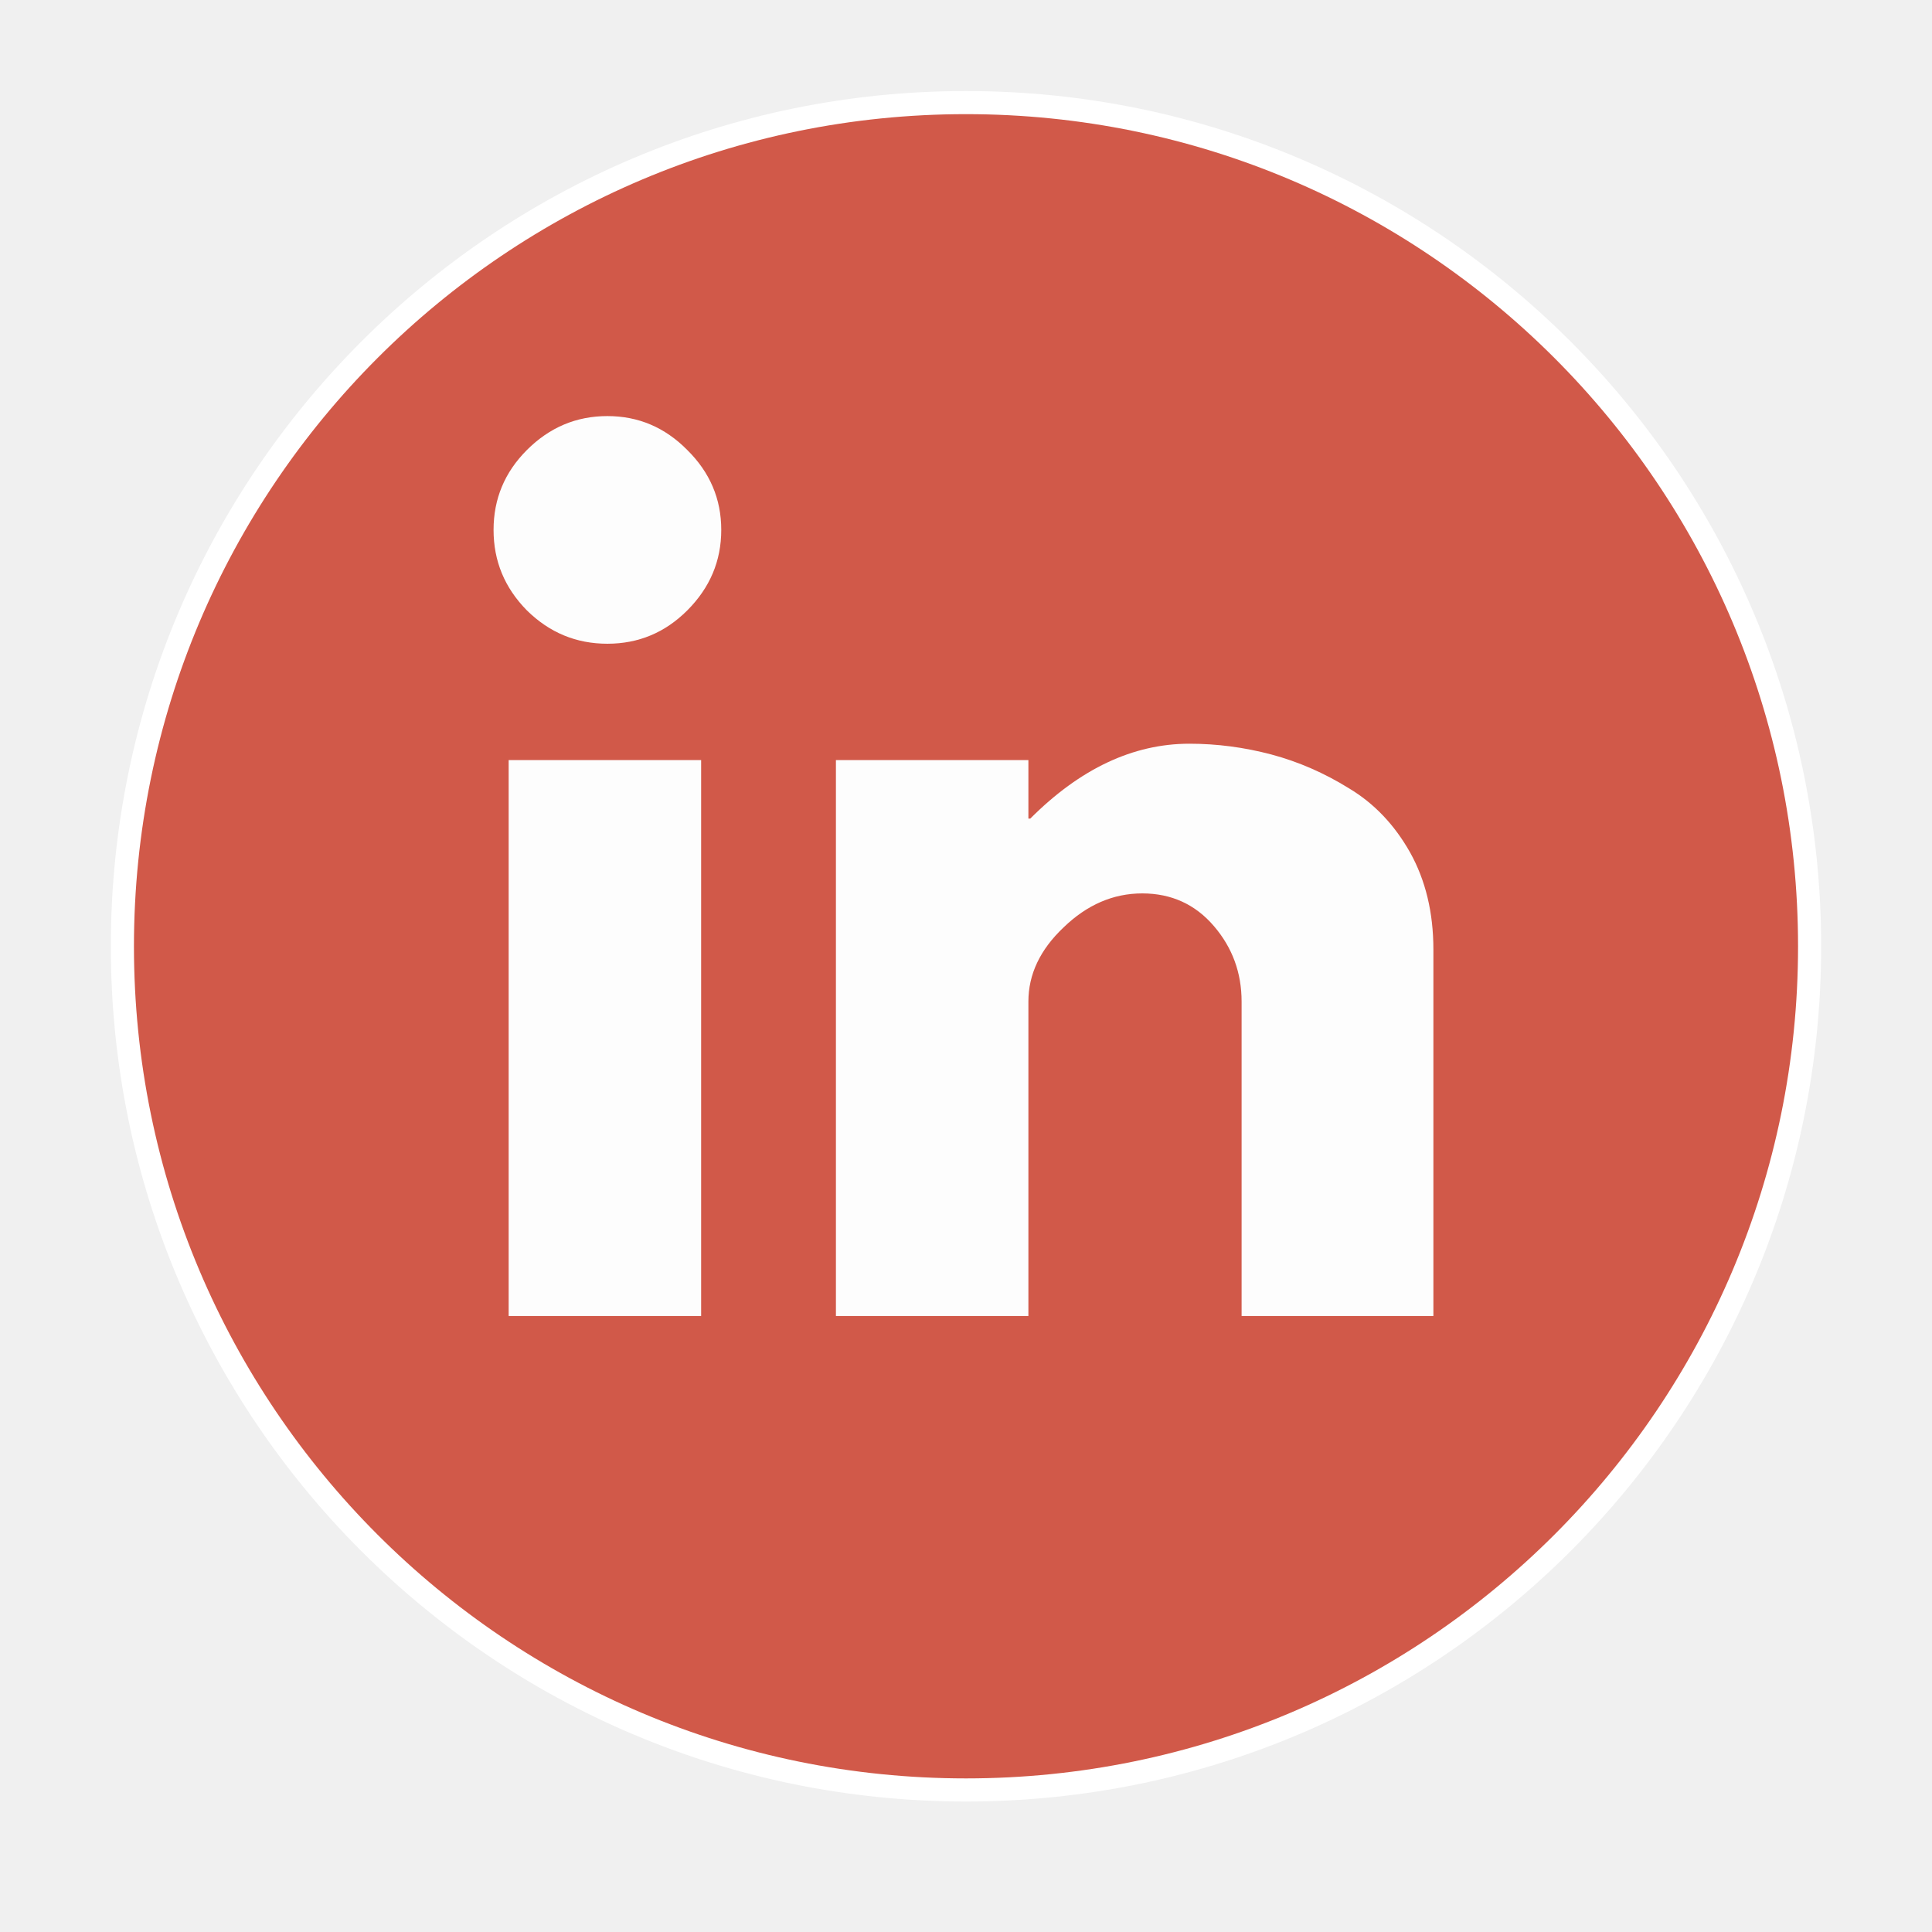
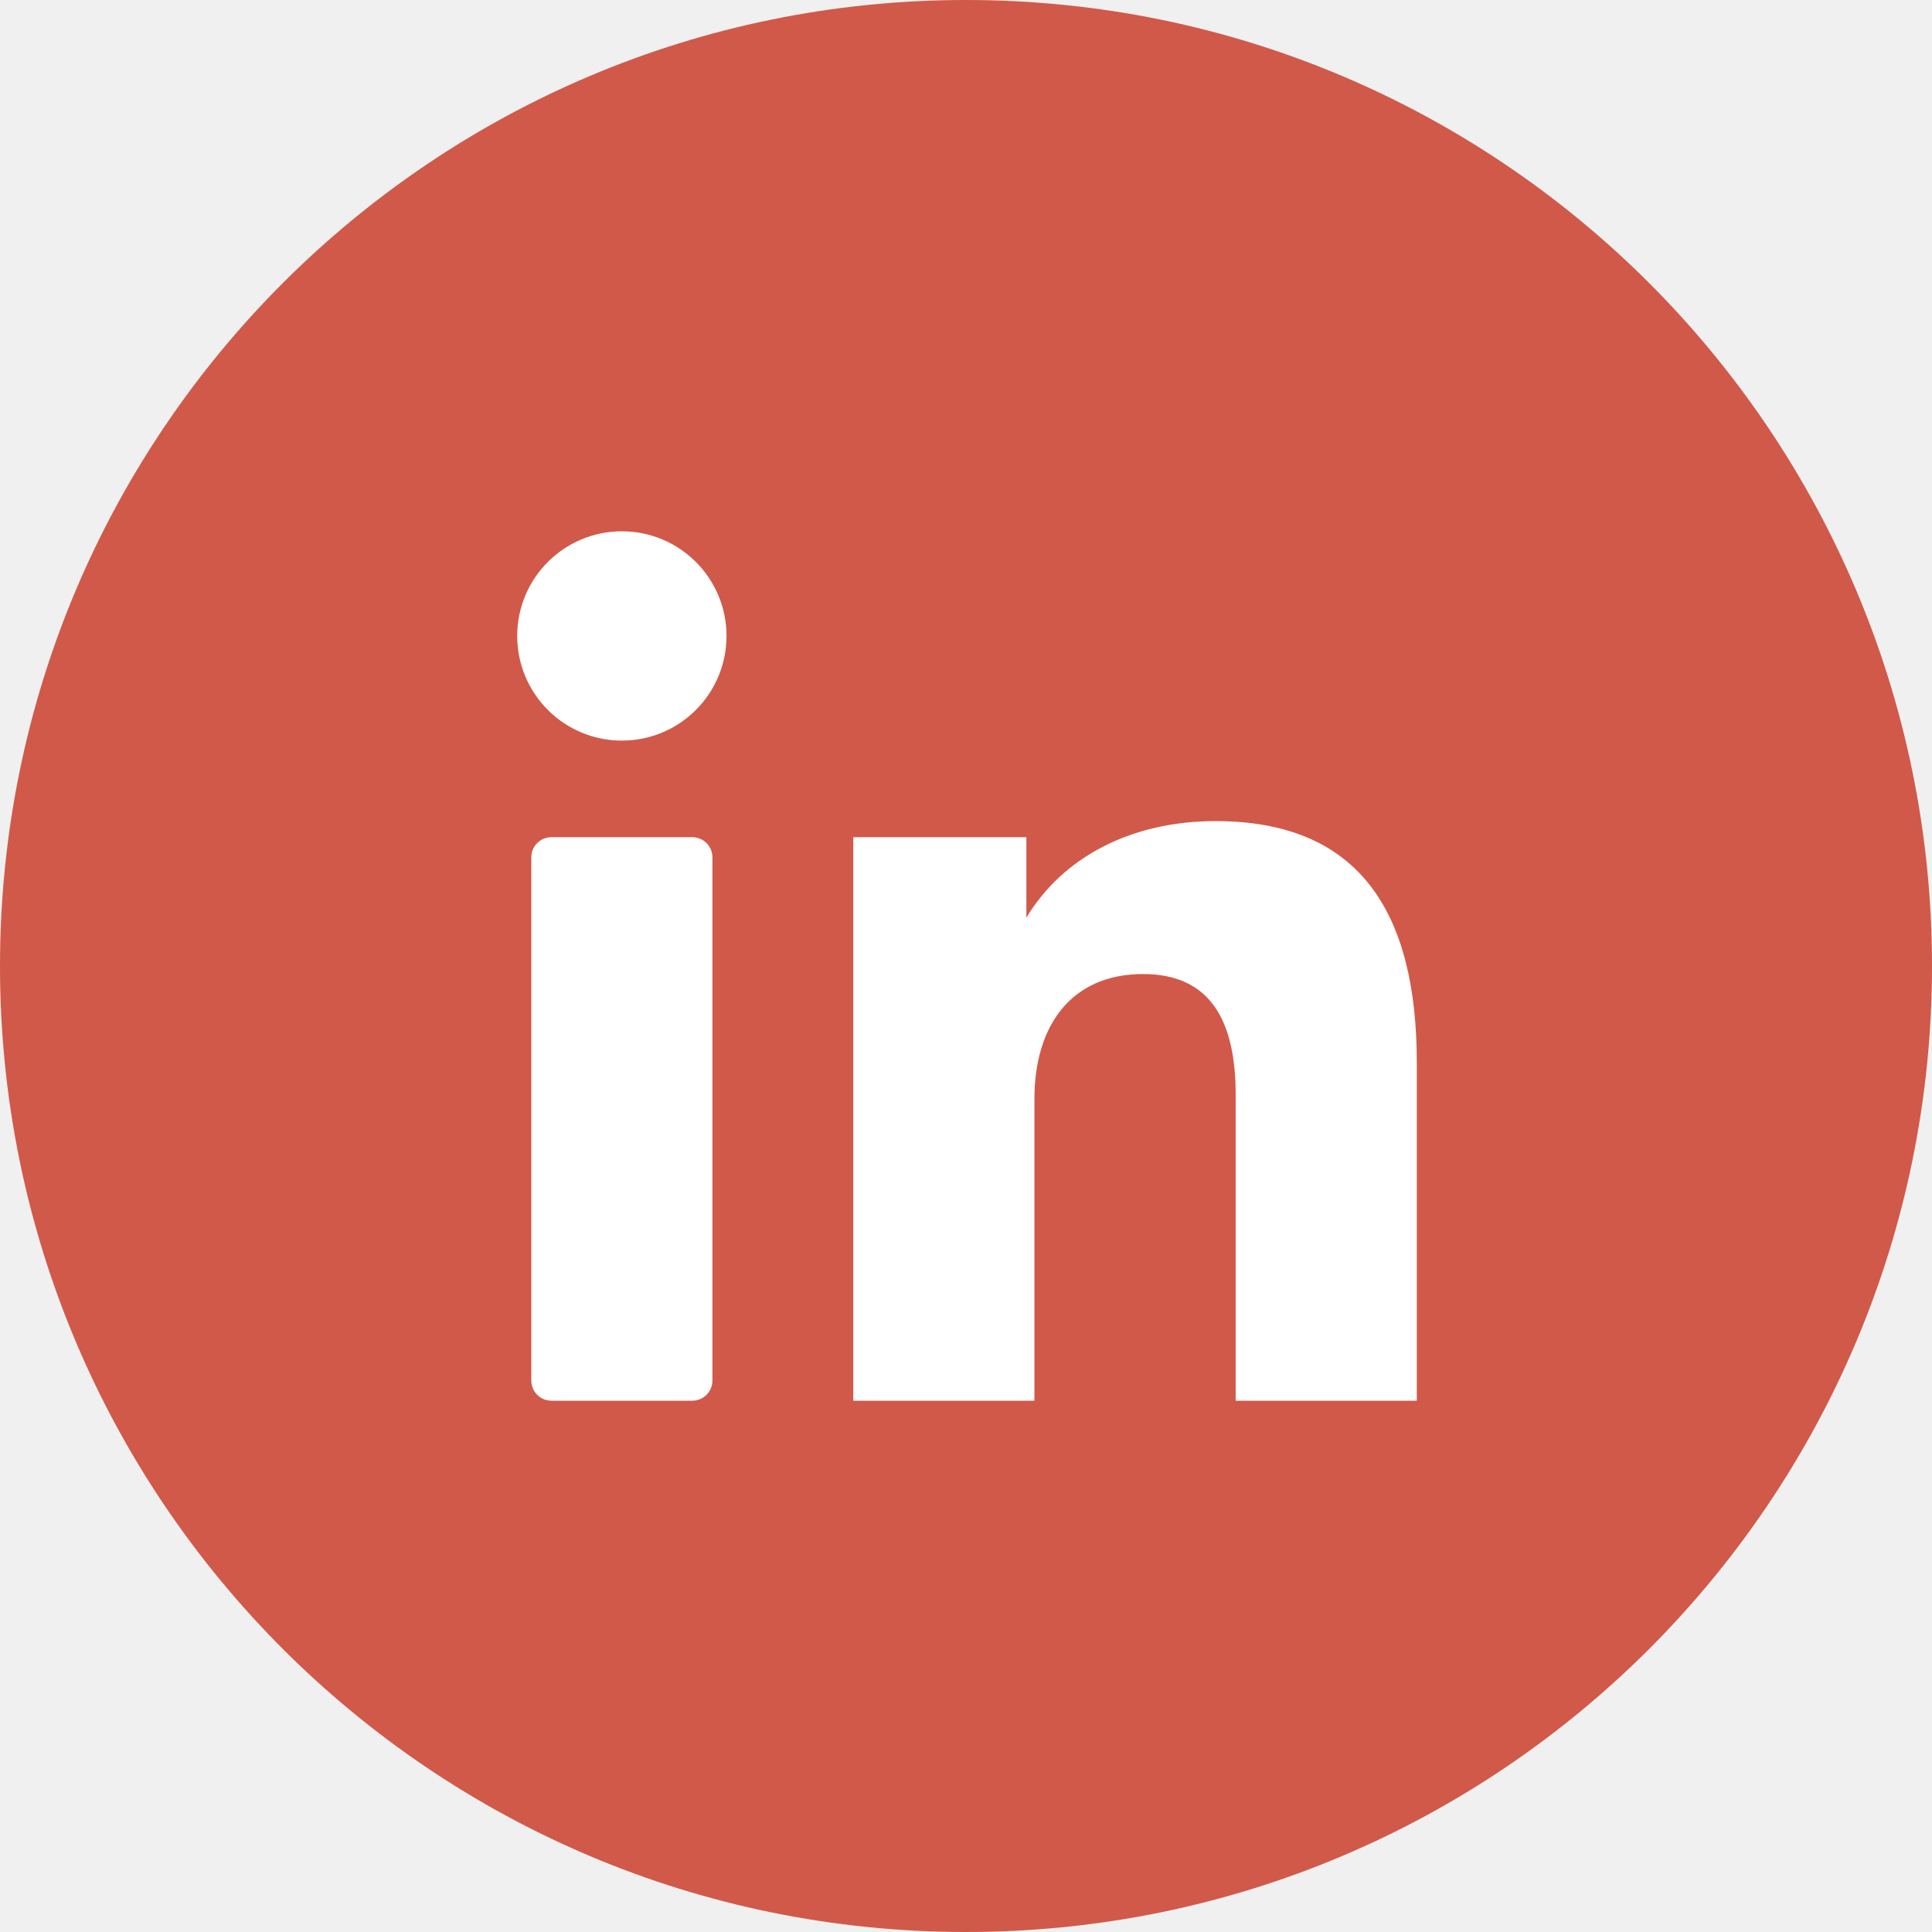
- <svg xmlns="http://www.w3.org/2000/svg" width="64" zoomAndPan="magnify" viewBox="0 0 48 48" height="64" preserveAspectRatio="xMidYMid meet" version="1.0">
-   <defs>
-     <g />
-     <clipPath id="f7490d0739">
-       <path d="M 2.754 2.262 L 45.246 2.262 L 45.246 44.758 L 2.754 44.758 Z M 2.754 2.262 " clip-rule="nonzero" />
-     </clipPath>
-     <clipPath id="6aa3af7332">
-       <path d="M 24 2.262 C 12.266 2.262 2.754 11.777 2.754 23.512 C 2.754 35.246 12.266 44.758 24 44.758 C 35.734 44.758 45.246 35.246 45.246 23.512 C 45.246 11.777 35.734 2.262 24 2.262 Z M 24 2.262 " clip-rule="nonzero" />
-     </clipPath>
-     <clipPath id="30f303a32f">
-       <path d="M 3.297 2.809 L 44.703 2.809 L 44.703 44.211 L 3.297 44.211 Z M 3.297 2.809 " clip-rule="nonzero" />
-     </clipPath>
-     <clipPath id="a8f4e66814">
-       <path d="M 24 2.836 C 12.582 2.836 3.328 12.094 3.328 23.512 C 3.328 34.93 12.582 44.184 24 44.184 C 35.418 44.184 44.672 34.93 44.672 23.512 C 44.672 12.094 35.418 2.836 24 2.836 Z M 24 2.836 " clip-rule="nonzero" />
-     </clipPath>
-     <clipPath id="5fcc09b6d2">
-       <path d="M 4.352 3.863 L 43.648 3.863 L 43.648 43.156 L 4.352 43.156 Z M 4.352 3.863 " clip-rule="nonzero" />
-     </clipPath>
-     <clipPath id="c94fc8122c">
-       <path d="M 24 3.871 C 13.152 3.871 4.363 12.664 4.363 23.512 C 4.363 34.355 13.152 43.148 24 43.148 C 34.848 43.148 43.637 34.355 43.637 23.512 C 43.637 12.664 34.848 3.871 24 3.871 Z M 24 3.871 " clip-rule="nonzero" />
-     </clipPath>
-   </defs>
-   <g clip-path="url(#f7490d0739)">
-     <g clip-path="url(#6aa3af7332)">
-       <path fill="#ffffff" d="M 2.754 2.262 L 45.246 2.262 L 45.246 44.758 L 2.754 44.758 Z M 2.754 2.262 " fill-opacity="1" fill-rule="nonzero" />
-     </g>
-   </g>
-   <g clip-path="url(#30f303a32f)">
-     <g clip-path="url(#a8f4e66814)">
-       <path fill="#d15949" d="M 2.754 2.262 L 45.246 2.262 L 45.246 44.758 L 2.754 44.758 Z M 2.754 2.262 " fill-opacity="1" fill-rule="nonzero" />
-     </g>
-   </g>
-   <g clip-path="url(#5fcc09b6d2)">
-     <g clip-path="url(#c94fc8122c)">
-       <path fill="#d15949" d="M 2.754 2.262 L 45.246 2.262 L 45.246 44.758 L 2.754 44.758 Z M 2.754 2.262 " fill-opacity="1" fill-rule="nonzero" />
-     </g>
-   </g>
-   <g fill="#fdfdfd" fill-opacity="1">
-     <g transform="translate(11.02841, 32.6964)">
-       <g>
-         <path d="M 2.062 -21.516 C 2.625 -22.078 3.289 -22.359 4.062 -22.359 C 4.832 -22.359 5.492 -22.078 6.047 -21.516 C 6.609 -20.961 6.891 -20.301 6.891 -19.531 C 6.891 -18.758 6.609 -18.094 6.047 -17.531 C 5.492 -16.977 4.832 -16.703 4.062 -16.703 C 3.289 -16.703 2.625 -16.977 2.062 -17.531 C 1.508 -18.094 1.234 -18.758 1.234 -19.531 C 1.234 -20.301 1.508 -20.961 2.062 -21.516 Z M 1.609 -13.812 L 1.609 0 L 6.391 0 L 6.391 -13.812 Z M 1.609 -13.812 " />
-       </g>
-     </g>
-   </g>
-   <g fill="#fdfdfd" fill-opacity="1">
-     <g transform="translate(19.15921, 32.6964)">
-       <g>
-         <path d="M 1.609 0 L 1.609 -13.812 L 6.391 -13.812 L 6.391 -12.359 L 6.438 -12.359 C 7.676 -13.598 8.992 -14.219 10.391 -14.219 C 11.078 -14.219 11.754 -14.129 12.422 -13.953 C 13.098 -13.773 13.742 -13.492 14.359 -13.109 C 14.984 -12.734 15.488 -12.203 15.875 -11.516 C 16.258 -10.828 16.453 -10.023 16.453 -9.109 L 16.453 0 L 11.688 0 L 11.688 -7.812 C 11.688 -8.531 11.457 -9.156 11 -9.688 C 10.539 -10.227 9.945 -10.5 9.219 -10.5 C 8.5 -10.5 7.848 -10.219 7.266 -9.656 C 6.68 -9.102 6.391 -8.488 6.391 -7.812 L 6.391 0 Z M 1.609 0 " />
-       </g>
-     </g>
+ <svg xmlns="http://www.w3.org/2000/svg" viewBox="0 0 48 48" width="52" height="52">
+   <circle cx="24" cy="24" r="24" fill="#d15949" />
+   <g fill="#ffffff" transform="translate(-0.8 0.8)">
+     <circle cx="16.25" cy="15" r="2.6" />
+     <rect x="14" y="20" width="4.5" height="14" rx="0.5" />
+     <path d="M22 20h4.3v2c.9-1.5 2.6-2.4 4.7-2.4 3.6 0 5 2.3 5 6V34h-4.5v-7.6c0-1.8-.6-3-2.3-3-1.8 0-2.7 1.3-2.7 3.1V34H22Z" />
  </g>
</svg>
